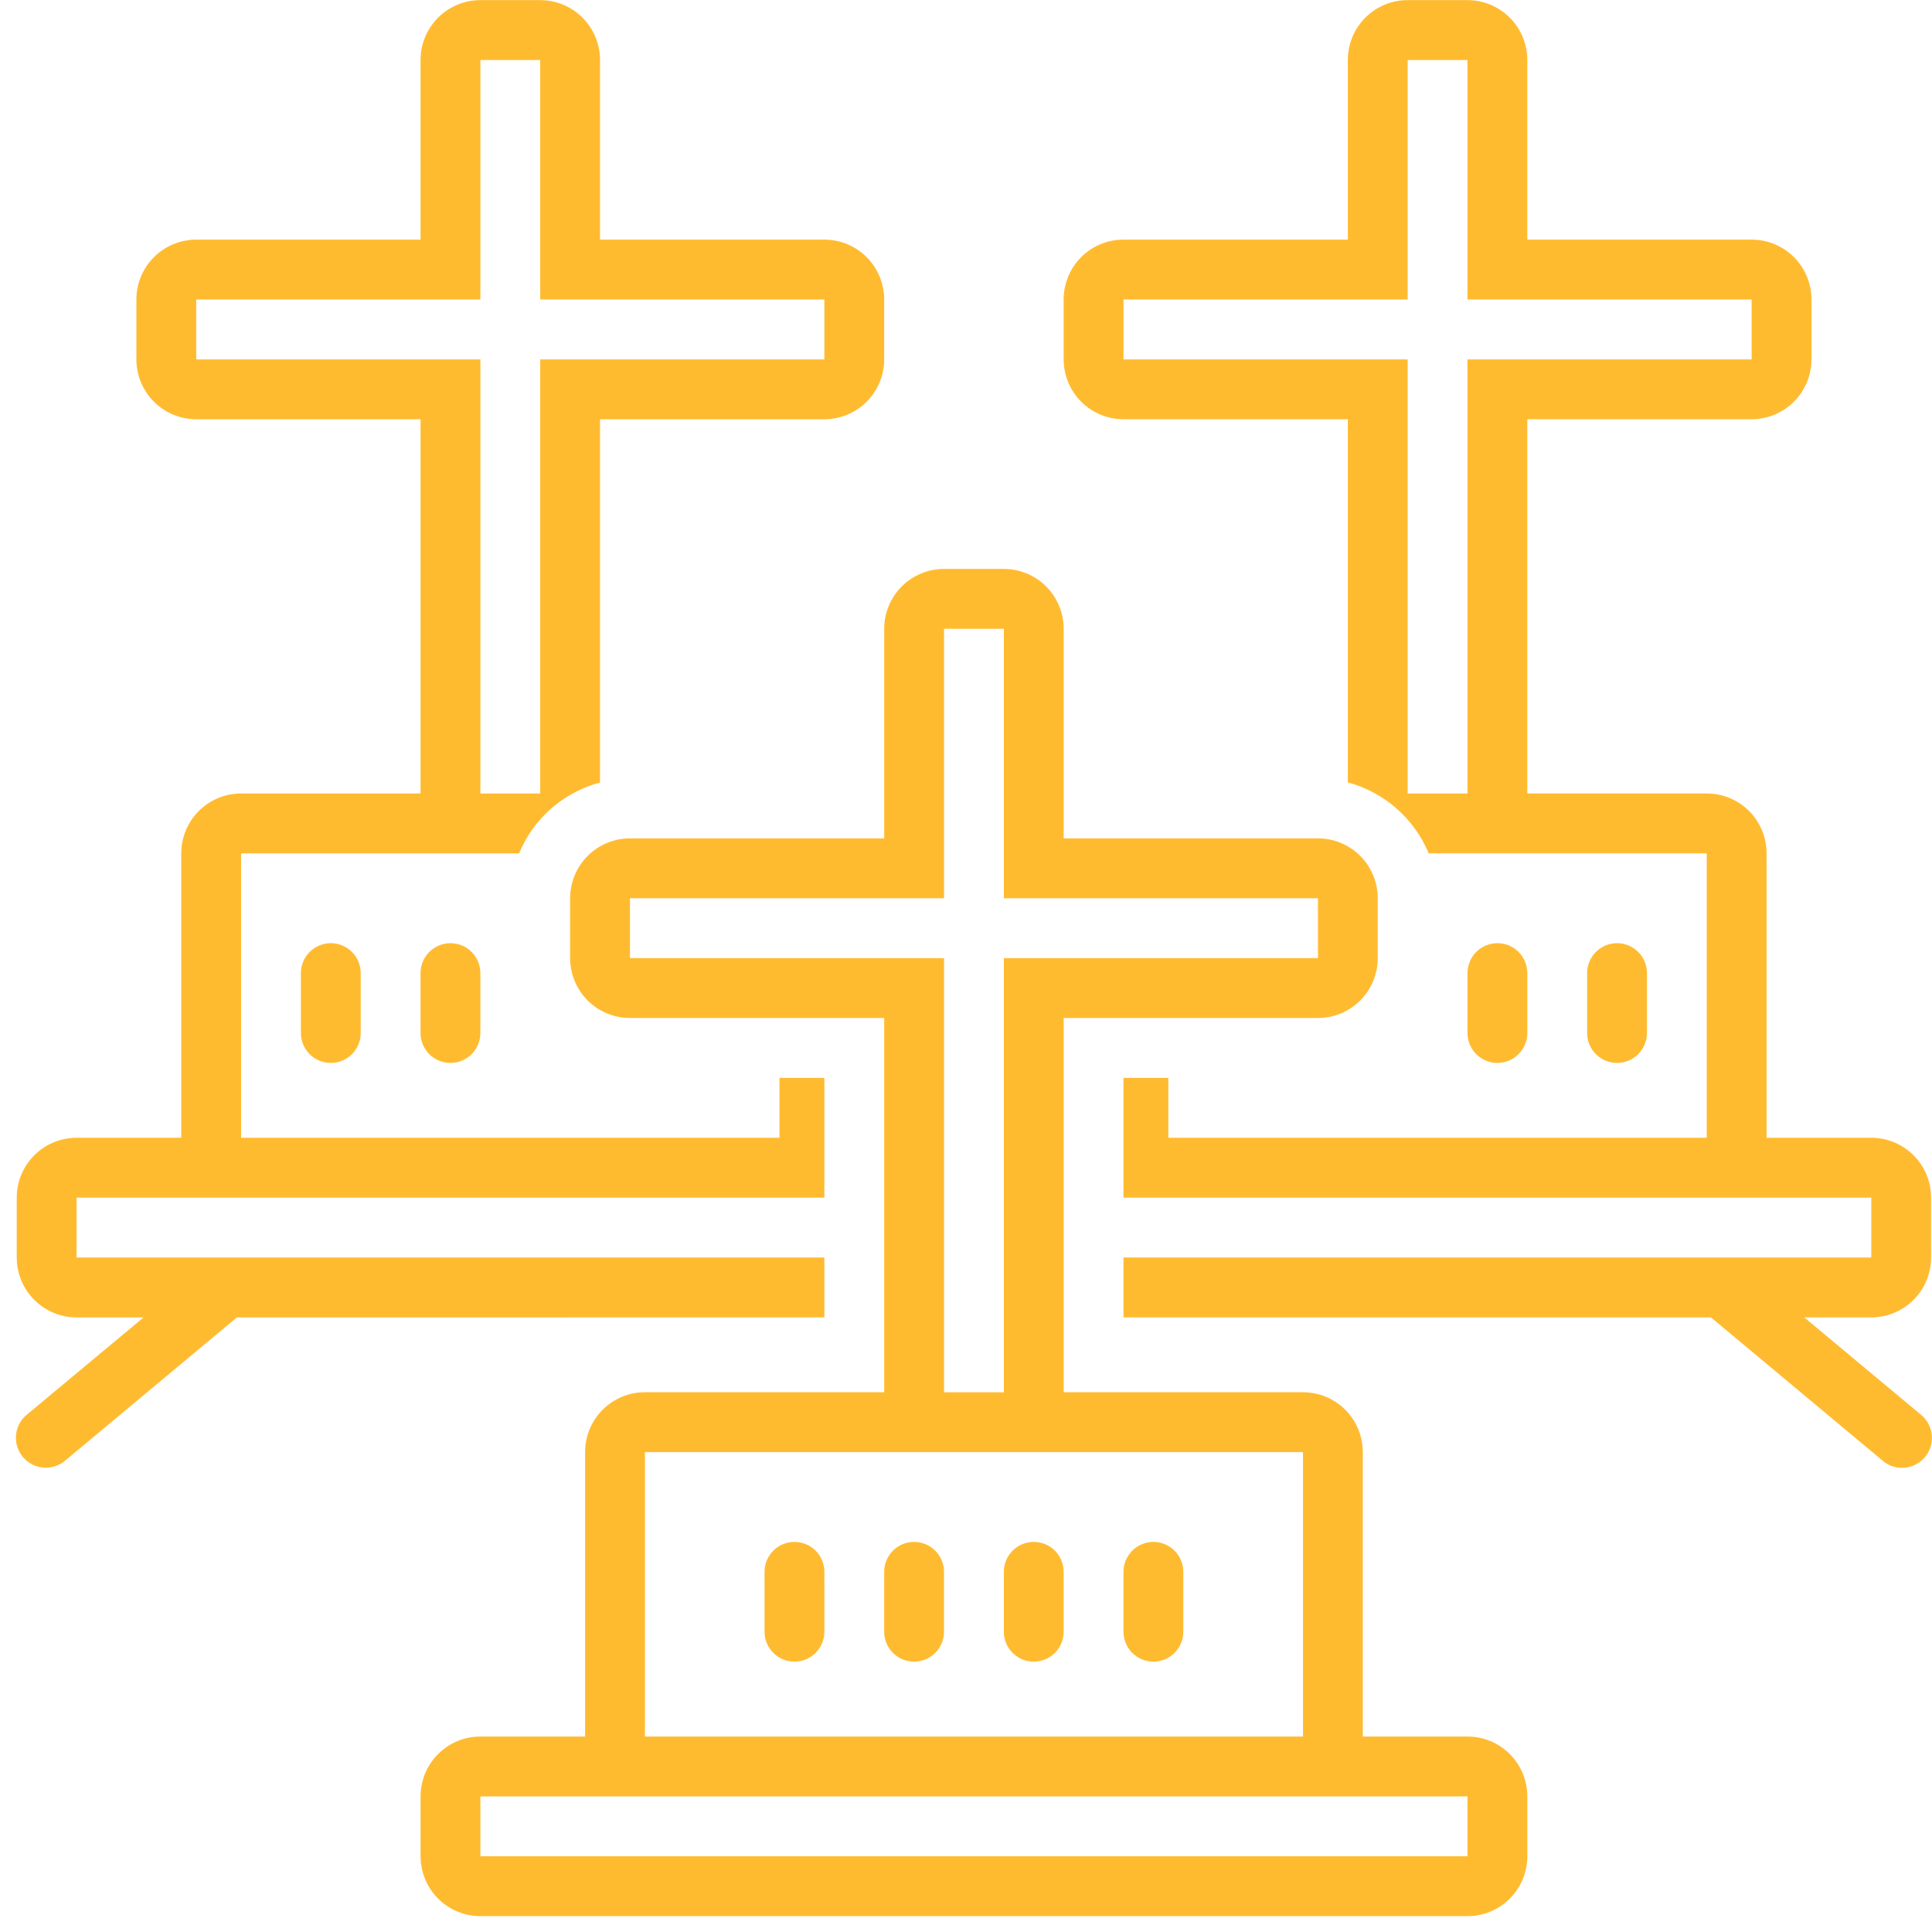
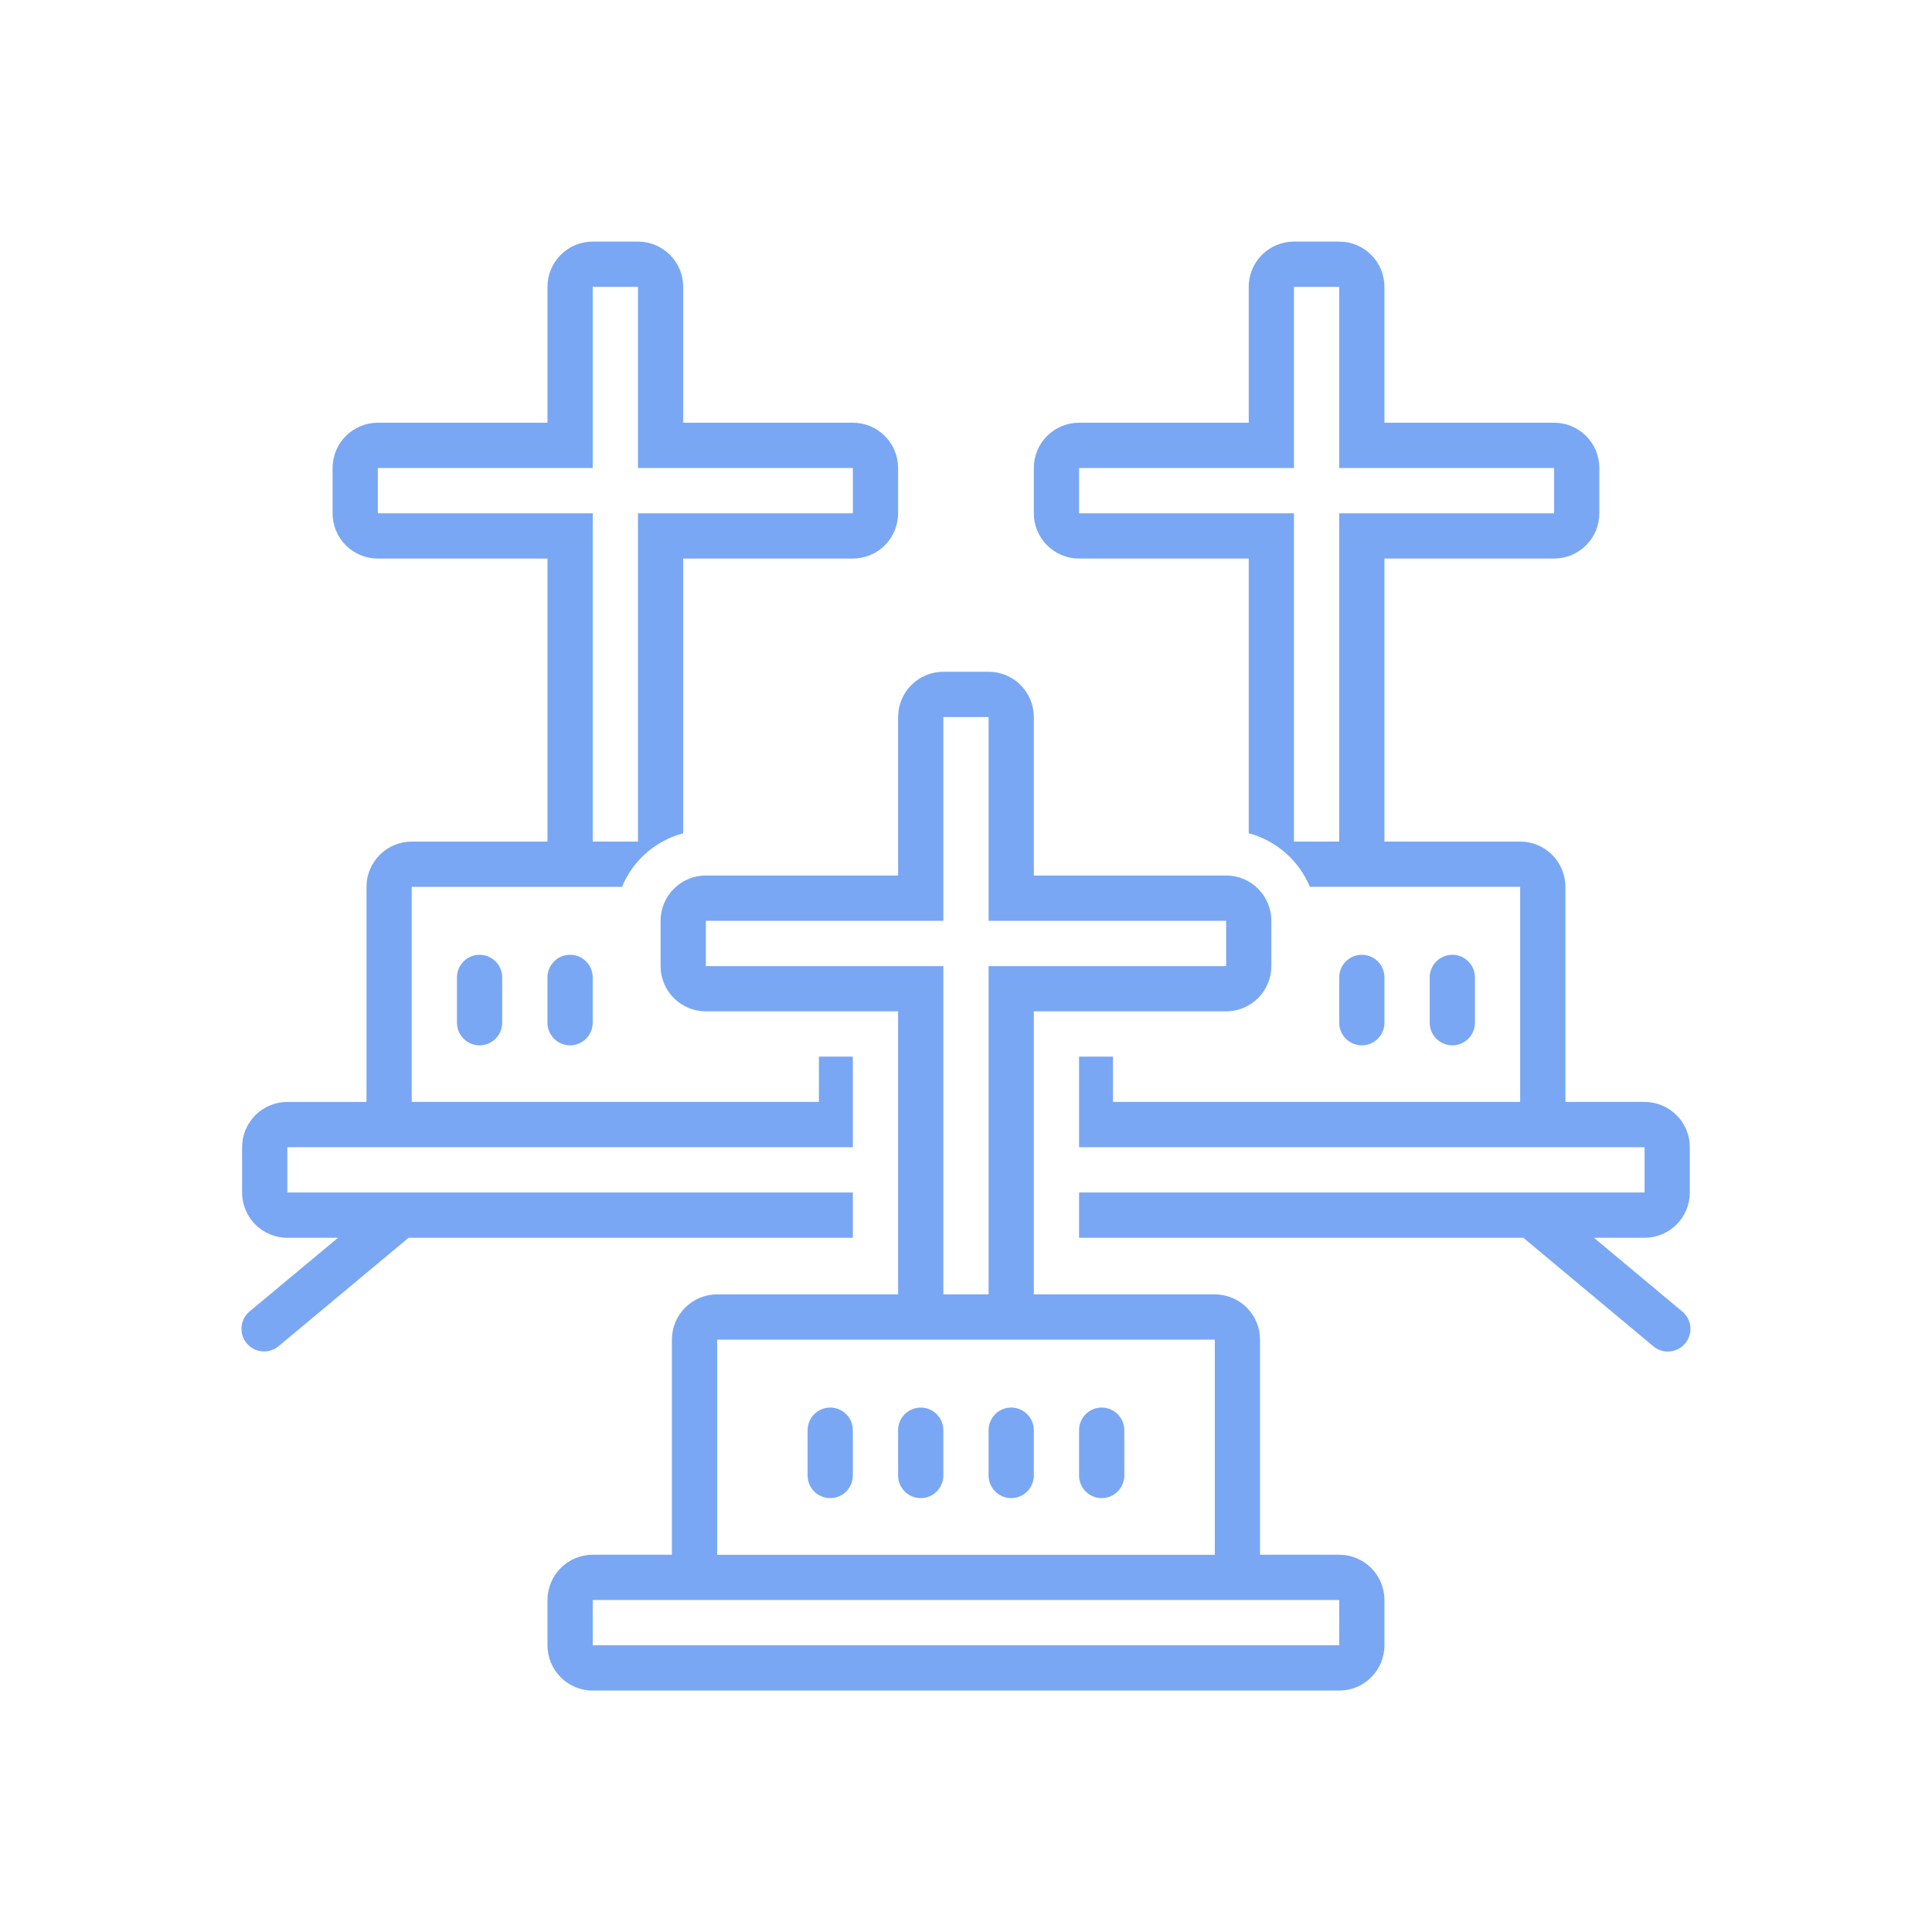
- <svg xmlns="http://www.w3.org/2000/svg" width="121" height="121" viewBox="0 0 121 121" fill="none">
-   <path d="M18.845 60.946V64.696C18.845 65.731 19.684 66.571 20.718 66.571C21.753 66.571 22.591 65.731 22.591 64.696V60.946C22.591 59.91 21.753 59.071 20.718 59.071C19.684 59.071 18.845 59.91 18.845 60.946Z" fill="#FFBB30" />
-   <path d="M26.338 60.946V64.696C26.338 65.731 27.177 66.571 28.212 66.571C29.246 66.571 30.085 65.731 30.085 64.696V60.946C30.085 59.91 29.246 59.071 28.212 59.071C27.177 59.071 26.338 59.91 26.338 60.946Z" fill="#FFBB30" />
-   <path d="M95.654 64.696V60.946C95.654 59.91 94.816 59.071 93.781 59.071C92.746 59.071 91.908 59.91 91.908 60.946V64.696C91.908 65.731 92.746 66.571 93.781 66.571C94.816 66.571 95.654 65.731 95.654 64.696Z" fill="#FFBB30" />
-   <path d="M103.148 64.696V60.946C103.148 59.91 102.309 59.071 101.274 59.071C100.24 59.071 99.401 59.91 99.401 60.946V64.696C99.401 65.731 100.24 66.571 101.274 66.571C102.309 66.571 103.148 65.731 103.148 64.696Z" fill="#FFBB30" />
-   <path d="M49.756 96.568C48.722 96.568 47.883 97.408 47.883 98.443V102.193C47.883 103.229 48.722 104.068 49.756 104.068C50.791 104.068 51.63 103.229 51.63 102.193V98.443C51.63 97.946 51.432 97.469 51.081 97.118C50.73 96.766 50.253 96.568 49.756 96.568Z" fill="#FFBB30" />
-   <path d="M57.249 96.568C56.215 96.568 55.376 97.408 55.376 98.443V102.193C55.376 103.229 56.215 104.068 57.249 104.068C58.284 104.068 59.123 103.229 59.123 102.193V98.443C59.123 97.946 58.925 97.469 58.574 97.118C58.223 96.766 57.746 96.568 57.249 96.568Z" fill="#FFBB30" />
-   <path d="M64.743 96.568C63.709 96.568 62.87 97.408 62.87 98.443V102.193C62.87 103.229 63.709 104.068 64.743 104.068C65.778 104.068 66.616 103.229 66.616 102.193V98.443C66.616 97.946 66.419 97.469 66.068 97.118C65.716 96.766 65.24 96.568 64.743 96.568Z" fill="#FFBB30" />
-   <path d="M72.237 96.568C71.202 96.568 70.363 97.408 70.363 98.443V102.193C70.363 103.229 71.202 104.068 72.237 104.068C73.271 104.068 74.11 103.229 74.11 102.193V98.443C74.11 97.946 73.913 97.469 73.561 97.118C73.21 96.766 72.733 96.568 72.237 96.568Z" fill="#FFBB30" />
-   <path d="M91.908 108.757H85.351V90.945C85.351 89.95 84.956 88.996 84.254 88.293C83.551 87.59 82.598 87.195 81.604 87.195H66.617V63.756H82.541C83.534 63.756 84.488 63.361 85.19 62.658C85.893 61.955 86.288 61.001 86.288 60.006V56.256C86.288 55.262 85.893 54.308 85.19 53.605C84.488 52.901 83.534 52.506 82.541 52.506H66.617V39.381C66.617 38.387 66.223 37.433 65.52 36.73C64.818 36.027 63.864 35.632 62.871 35.632H59.124C58.13 35.632 57.177 36.027 56.474 36.73C55.772 37.433 55.377 38.387 55.377 39.381V52.506H39.454C38.46 52.506 37.507 52.901 36.804 53.605C36.102 54.308 35.707 55.262 35.707 56.256V60.006C35.707 61.001 36.102 61.955 36.804 62.658C37.507 63.361 38.46 63.756 39.454 63.756H55.377V87.195H40.391C39.397 87.195 38.444 87.59 37.741 88.293C37.038 88.996 36.644 89.95 36.644 90.945V108.757H30.087C29.093 108.757 28.14 109.152 27.438 109.855C26.735 110.558 26.34 111.512 26.34 112.507V116.257C26.34 117.251 26.735 118.205 27.438 118.909C28.14 119.612 29.093 120.007 30.087 120.007H91.908C92.901 120.007 93.855 119.612 94.557 118.909C95.26 118.205 95.654 117.251 95.654 116.257V112.507C95.654 111.512 95.26 110.558 94.557 109.855C93.855 109.152 92.901 108.757 91.908 108.757ZM59.125 60.007H39.455V56.257H59.125V39.383H62.872V56.257H82.542V60.007H62.872V87.196H59.125V60.007ZM40.392 90.946H81.605V108.758H40.392V90.946ZM91.908 116.257H30.087V112.507H91.908V116.257Z" fill="#FFBB30" />
-   <path d="M120.943 78.757V75.007C120.943 74.013 120.549 73.058 119.846 72.355C119.144 71.652 118.19 71.257 117.197 71.257H110.64V53.445C110.64 52.45 110.245 51.496 109.543 50.793C108.84 50.09 107.887 49.695 106.893 49.695H95.653V26.256H109.703C110.697 26.256 111.65 25.861 112.353 25.158C113.055 24.455 113.45 23.501 113.45 22.506V18.756C113.45 17.762 113.055 16.808 112.353 16.105C111.65 15.402 110.697 15.007 109.703 15.007H95.653V3.757C95.653 2.762 95.258 1.808 94.556 1.105C93.853 0.402 92.9 0.007 91.906 0.007H88.16C87.166 0.007 86.213 0.402 85.51 1.105C84.808 1.808 84.413 2.762 84.413 3.757V15.007H70.363C69.369 15.007 68.416 15.402 67.713 16.105C67.011 16.808 66.616 17.762 66.616 18.756V22.506C66.616 23.501 67.011 24.455 67.713 25.158C68.416 25.861 69.369 26.256 70.363 26.256H84.413V49.001C86.698 49.618 88.569 51.259 89.48 53.444H106.893V71.257H73.173V67.507H70.363V75.007H117.197V78.757H70.363V82.507H107.156L117.871 91.45H117.871C118.249 91.79 118.749 91.962 119.257 91.925C119.765 91.889 120.236 91.647 120.561 91.256C120.887 90.865 121.04 90.358 120.985 89.852C120.93 89.346 120.671 88.884 120.269 88.572L113 82.507H117.197C118.19 82.507 119.144 82.111 119.846 81.408C120.549 80.705 120.943 79.751 120.943 78.757L120.943 78.757ZM88.161 49.696V22.508H70.364V18.758H88.161V3.758H91.907V18.758H109.704V22.508H91.907V49.696H88.161Z" fill="#FFBB30" />
-   <path d="M51.63 82.507V78.757H4.796V75.007H51.63V67.507H48.819V71.257H15.099V53.445H32.512C33.132 51.942 34.219 50.68 35.612 49.845C36.224 49.474 36.887 49.193 37.579 49.01V26.258H51.629C52.623 26.258 53.576 25.862 54.279 25.159C54.981 24.456 55.376 23.502 55.376 22.508V18.758C55.376 17.763 54.981 16.809 54.279 16.106C53.576 15.403 52.623 15.008 51.629 15.008H37.579V3.758C37.579 2.763 37.184 1.809 36.482 1.106C35.779 0.403 34.826 0.008 33.833 0.008H30.086C29.092 0.008 28.139 0.403 27.436 1.106C26.734 1.809 26.339 2.763 26.339 3.758V15.008H12.289C11.295 15.008 10.342 15.403 9.64 16.106C8.937 16.809 8.542 17.763 8.542 18.758V22.508C8.542 23.502 8.937 24.456 9.64 25.159C10.342 25.862 11.295 26.258 12.289 26.258H26.339V49.696H15.099C14.105 49.696 13.152 50.091 12.45 50.794C11.747 51.497 11.352 52.451 11.352 53.446V71.258H4.796C3.802 71.258 2.849 71.653 2.146 72.356C1.444 73.059 1.049 74.014 1.049 75.008V78.758C1.049 79.752 1.444 80.707 2.146 81.41C2.849 82.113 3.802 82.508 4.796 82.508H8.992L1.723 88.564C1.321 88.876 1.062 89.338 1.007 89.844C0.952 90.35 1.105 90.857 1.431 91.249C1.756 91.639 2.227 91.88 2.735 91.917C3.243 91.954 3.743 91.783 4.122 91.443L14.836 82.508L51.63 82.507ZM30.087 22.508H12.29V18.758H30.087V3.758H33.834V18.758H51.63V22.508H33.834V49.696H30.087V22.508Z" fill="#FFBB30" />
+ <svg xmlns="http://www.w3.org/2000/svg" width="160" height="160" viewBox="0 0 160 160" fill="none">
+   <path d="M37.845 80.946V84.696C37.845 85.731 38.684 86.571 39.718 86.571C40.753 86.571 41.591 85.731 41.591 84.696V80.946C41.591 79.91 40.753 79.071 39.718 79.071C38.684 79.071 37.845 79.91 37.845 80.946Z" fill="#79A7F3" />
+   <path d="M45.338 80.946V84.696C45.338 85.731 46.177 86.571 47.212 86.571C48.246 86.571 49.085 85.731 49.085 84.696V80.946C49.085 79.91 48.246 79.071 47.212 79.071C46.177 79.071 45.338 79.91 45.338 80.946Z" fill="#79A7F3" />
+   <path d="M114.654 84.696V80.946C114.654 79.91 113.816 79.071 112.781 79.071C111.747 79.071 110.908 79.91 110.908 80.946V84.696C110.908 85.731 111.747 86.571 112.781 86.571C113.816 86.571 114.654 85.731 114.654 84.696Z" fill="#79A7F3" />
+   <path d="M122.148 84.696V80.946C122.148 79.91 121.309 79.071 120.274 79.071C119.24 79.071 118.401 79.91 118.401 80.946V84.696C118.401 85.731 119.24 86.571 120.274 86.571C121.309 86.571 122.148 85.731 122.148 84.696Z" fill="#79A7F3" />
+   <path d="M68.756 116.568C67.722 116.568 66.883 117.408 66.883 118.443V122.193C66.883 123.229 67.722 124.068 68.756 124.068C69.791 124.068 70.629 123.229 70.629 122.193V118.443C70.629 117.946 70.432 117.469 70.081 117.117C69.73 116.766 69.253 116.568 68.756 116.568Z" fill="#79A7F3" />
+   <path d="M76.249 116.568C75.215 116.568 74.376 117.408 74.376 118.443V122.193C74.376 123.229 75.215 124.068 76.249 124.068C77.284 124.068 78.123 123.229 78.123 122.193V118.443C78.123 117.946 77.925 117.469 77.574 117.117C77.223 116.766 76.746 116.568 76.249 116.568Z" fill="#79A7F3" />
+   <path d="M83.743 116.568C82.709 116.568 81.87 117.408 81.87 118.443V122.193C81.87 123.229 82.709 124.068 83.743 124.068C84.778 124.068 85.616 123.229 85.616 122.193V118.443C85.616 117.946 85.419 117.469 85.068 117.117C84.716 116.766 84.24 116.568 83.743 116.568Z" fill="#79A7F3" />
+   <path d="M91.237 116.568C90.202 116.568 89.363 117.408 89.363 118.443V122.193C89.363 123.229 90.202 124.068 91.237 124.068C92.271 124.068 93.11 123.229 93.11 122.193V118.443C93.11 117.946 92.913 117.469 92.561 117.117C92.21 116.766 91.733 116.568 91.237 116.568Z" fill="#79A7F3" />
+   <path d="M110.908 128.757H104.351V110.945C104.351 109.95 103.956 108.996 103.254 108.293C102.551 107.59 101.598 107.195 100.604 107.195H85.617V83.756H101.541C102.534 83.756 103.488 83.361 104.19 82.658C104.893 81.955 105.288 81.001 105.288 80.006V76.256C105.288 75.262 104.893 74.308 104.19 73.605C103.488 72.901 102.534 72.506 101.541 72.506H85.617V59.381C85.617 58.387 85.223 57.433 84.52 56.73C83.818 56.027 82.864 55.632 81.871 55.632H78.124C77.13 55.632 76.177 56.027 75.475 56.73C74.772 57.433 74.377 58.387 74.377 59.381V72.506H58.454C57.46 72.506 56.507 72.901 55.804 73.605C55.102 74.308 54.707 75.262 54.707 76.256V80.006C54.707 81.001 55.102 81.955 55.804 82.658C56.507 83.361 57.46 83.756 58.454 83.756H74.377V107.195H59.391C58.397 107.195 57.444 107.59 56.741 108.293C56.038 108.996 55.644 109.95 55.644 110.945V128.757H49.087C48.093 128.757 47.14 129.152 46.438 129.855C45.735 130.558 45.34 131.512 45.34 132.507V136.257C45.34 137.251 45.735 138.205 46.438 138.909C47.14 139.612 48.093 140.007 49.087 140.007H110.908C111.901 140.007 112.855 139.612 113.557 138.909C114.26 138.205 114.654 137.251 114.654 136.257V132.507C114.654 131.512 114.26 130.558 113.557 129.855C112.855 129.152 111.901 128.757 110.908 128.757ZM78.125 80.007H58.455V76.257H78.125V59.383H81.872V76.257H101.542V80.007H81.872V107.196H78.125V80.007ZM59.392 110.946H100.605V128.758H59.392V110.946ZM110.908 136.257H49.087V132.507H110.908V136.257Z" fill="#79A7F3" />
+   <path d="M139.943 98.757V95.007C139.943 94.013 139.549 93.058 138.846 92.355C138.144 91.652 137.19 91.257 136.197 91.257H129.64V73.445C129.64 72.45 129.245 71.496 128.543 70.793C127.84 70.09 126.887 69.695 125.893 69.695H114.653V46.257H128.703C129.697 46.257 130.65 45.861 131.353 45.158C132.055 44.455 132.45 43.501 132.45 42.507V38.757C132.45 37.762 132.055 36.808 131.353 36.105C130.65 35.402 129.697 35.007 128.703 35.007H114.653V23.757C114.653 22.762 114.258 21.808 113.556 21.105C112.853 20.402 111.9 20.007 110.906 20.007H107.16C106.166 20.007 105.213 20.402 104.51 21.105C103.808 21.808 103.413 22.762 103.413 23.757V35.007H89.363C88.369 35.007 87.416 35.402 86.713 36.105C86.011 36.808 85.616 37.762 85.616 38.757V42.507C85.616 43.501 86.011 44.455 86.713 45.158C87.416 45.861 88.369 46.257 89.363 46.257H103.413V69.001C105.698 69.618 107.569 71.259 108.48 73.444H125.893V91.257H92.173V87.507H89.363V95.007H136.197V98.757H89.363V102.507H126.156L136.871 111.45H136.871C137.249 111.79 137.749 111.962 138.257 111.925C138.765 111.889 139.236 111.647 139.561 111.256C139.887 110.865 140.04 110.358 139.985 109.852C139.93 109.346 139.671 108.884 139.269 108.572L132 102.506H136.197C137.19 102.506 138.144 102.111 138.846 101.408C139.549 100.705 139.943 99.751 139.943 98.757L139.943 98.757ZM107.161 69.696V42.508H89.364V38.758H107.161V23.758H110.908V38.758H128.704V42.508H110.908V69.696H107.161Z" fill="#79A7F3" />
+   <path d="M70.629 102.507V98.757H23.796V95.007H70.629V87.507H67.819V91.257H34.099V73.445H51.512C52.132 71.942 53.219 70.68 54.612 69.845C55.224 69.474 55.887 69.193 56.579 69.01V46.258H70.629C71.623 46.258 72.576 45.862 73.279 45.159C73.981 44.456 74.376 43.502 74.376 42.508V38.758C74.376 37.763 73.981 36.809 73.279 36.106C72.576 35.403 71.623 35.008 70.629 35.008H56.579V23.758C56.579 22.763 56.184 21.809 55.482 21.106C54.779 20.403 53.826 20.008 52.833 20.008H49.086C48.092 20.008 47.139 20.403 46.436 21.106C45.734 21.809 45.339 22.763 45.339 23.758V35.008H31.289C30.295 35.008 29.342 35.403 28.64 36.106C27.937 36.809 27.542 37.763 27.542 38.758V42.508C27.542 43.502 27.937 44.456 28.64 45.159C29.342 45.862 30.295 46.258 31.289 46.258H45.339V69.696H34.099C33.105 69.696 32.152 70.091 31.45 70.794C30.747 71.497 30.352 72.451 30.352 73.446V91.258H23.796C22.802 91.258 21.849 91.653 21.146 92.356C20.444 93.059 20.049 94.014 20.049 95.008V98.758C20.049 99.752 20.444 100.707 21.146 101.41C21.849 102.113 22.802 102.508 23.796 102.508H27.992L20.723 108.564C20.321 108.875 20.062 109.338 20.007 109.844C19.952 110.35 20.105 110.857 20.431 111.249C20.756 111.639 21.227 111.88 21.735 111.917C22.243 111.954 22.743 111.783 23.122 111.443L33.837 102.508L70.629 102.507ZM49.087 42.508H31.29V38.758H49.087V23.758H52.834V38.758H70.63V42.508H52.834V69.696H49.087V42.508Z" fill="#79A7F3" />
</svg>
